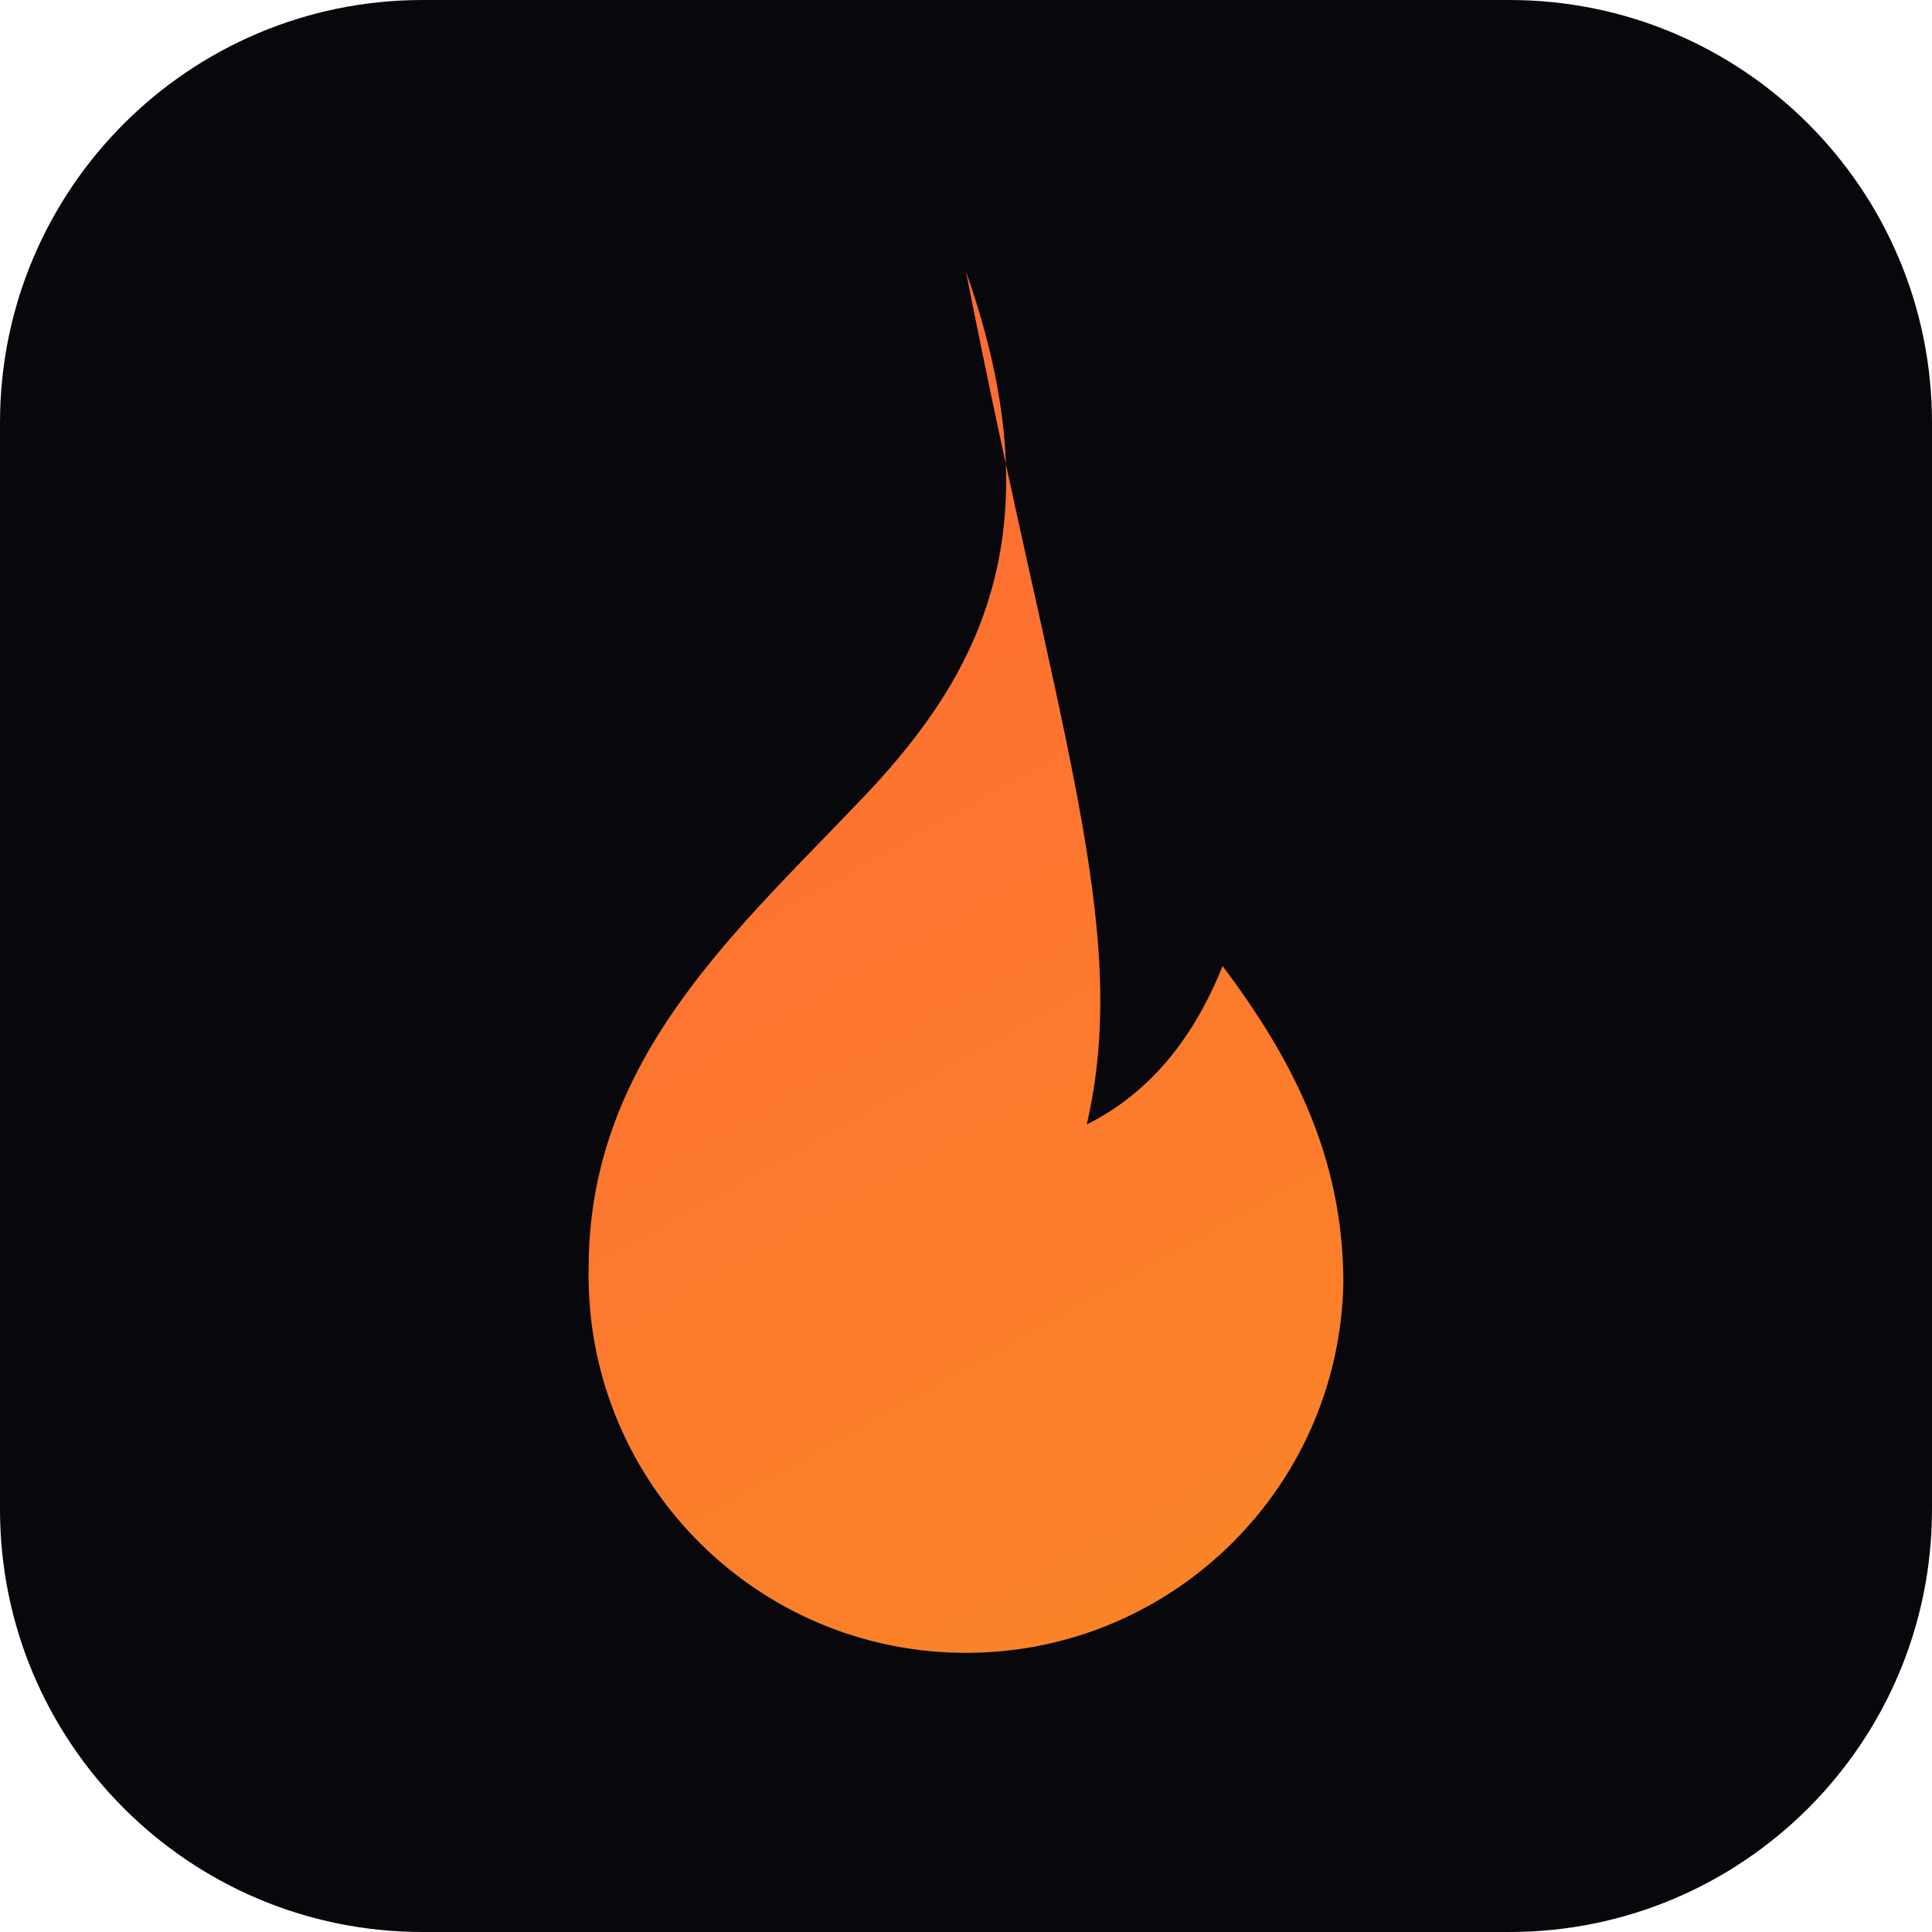
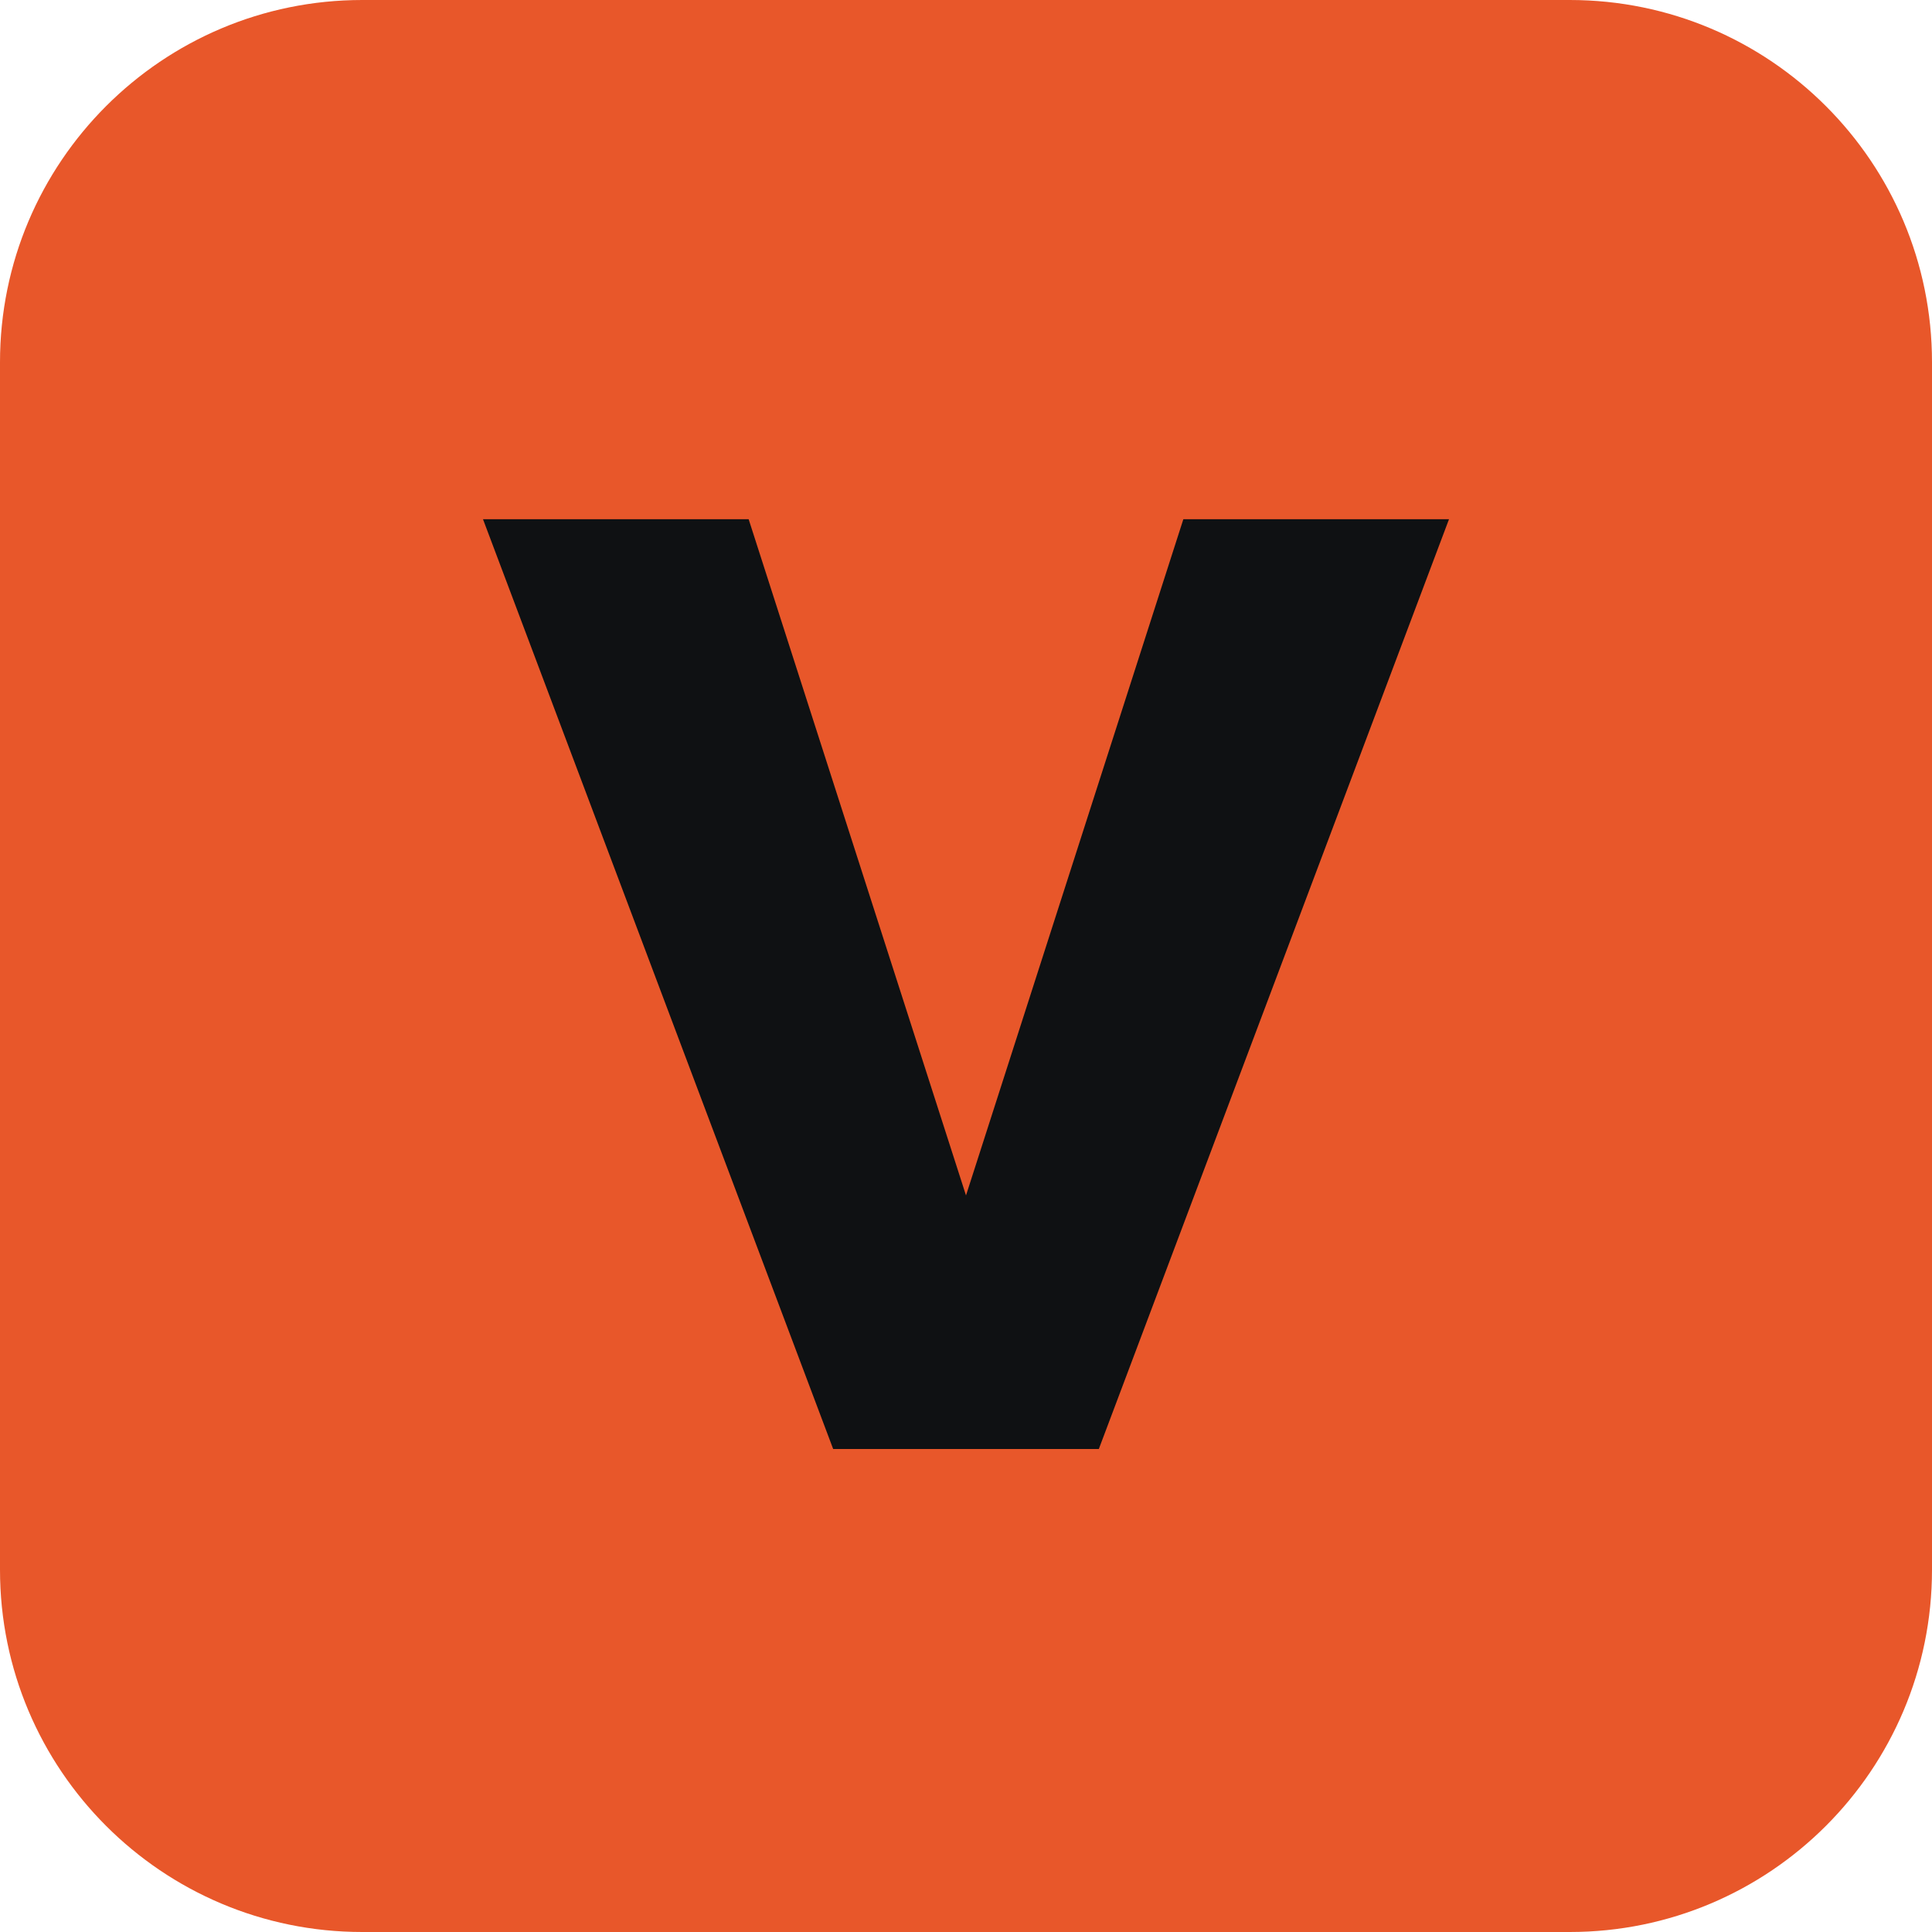
<svg xmlns="http://www.w3.org/2000/svg" viewBox="0 0 32 32">
-   <defs>
-     <linearGradient id="g" x1="9" y1="3" x2="23" y2="28" gradientUnits="userSpaceOnUse">
-       <stop stop-color="#ff6b35" />
-       <stop offset="1" stop-color="#f7931e" />
-     </linearGradient>
-   </defs>
-   <rect width="32" height="32" rx="7" fill="#08080c" />
-   <path transform="translate(1 2) scale(1.25)" d="M12 2c1.2 3.4.2 5.3-1.3 6.9C9 10.7 7 12.4 7 15.2A5 5 0 0 0 17 15.4c0-1.7-.7-3-1.6-4.2-.4 1-1 1.7-1.8 2.1.6-2.6-.4-5.2-1.6-11.3Z" fill="url(#g)" />
+   <rect width="32" height="32" rx="6" fill="#e8572a" />
+   <path d="M8 8.6h4.4l3.6 11.2 3.6-11.2H24l-5.8 15.4h-4.4Z" fill="#0f1113" />
</svg>
